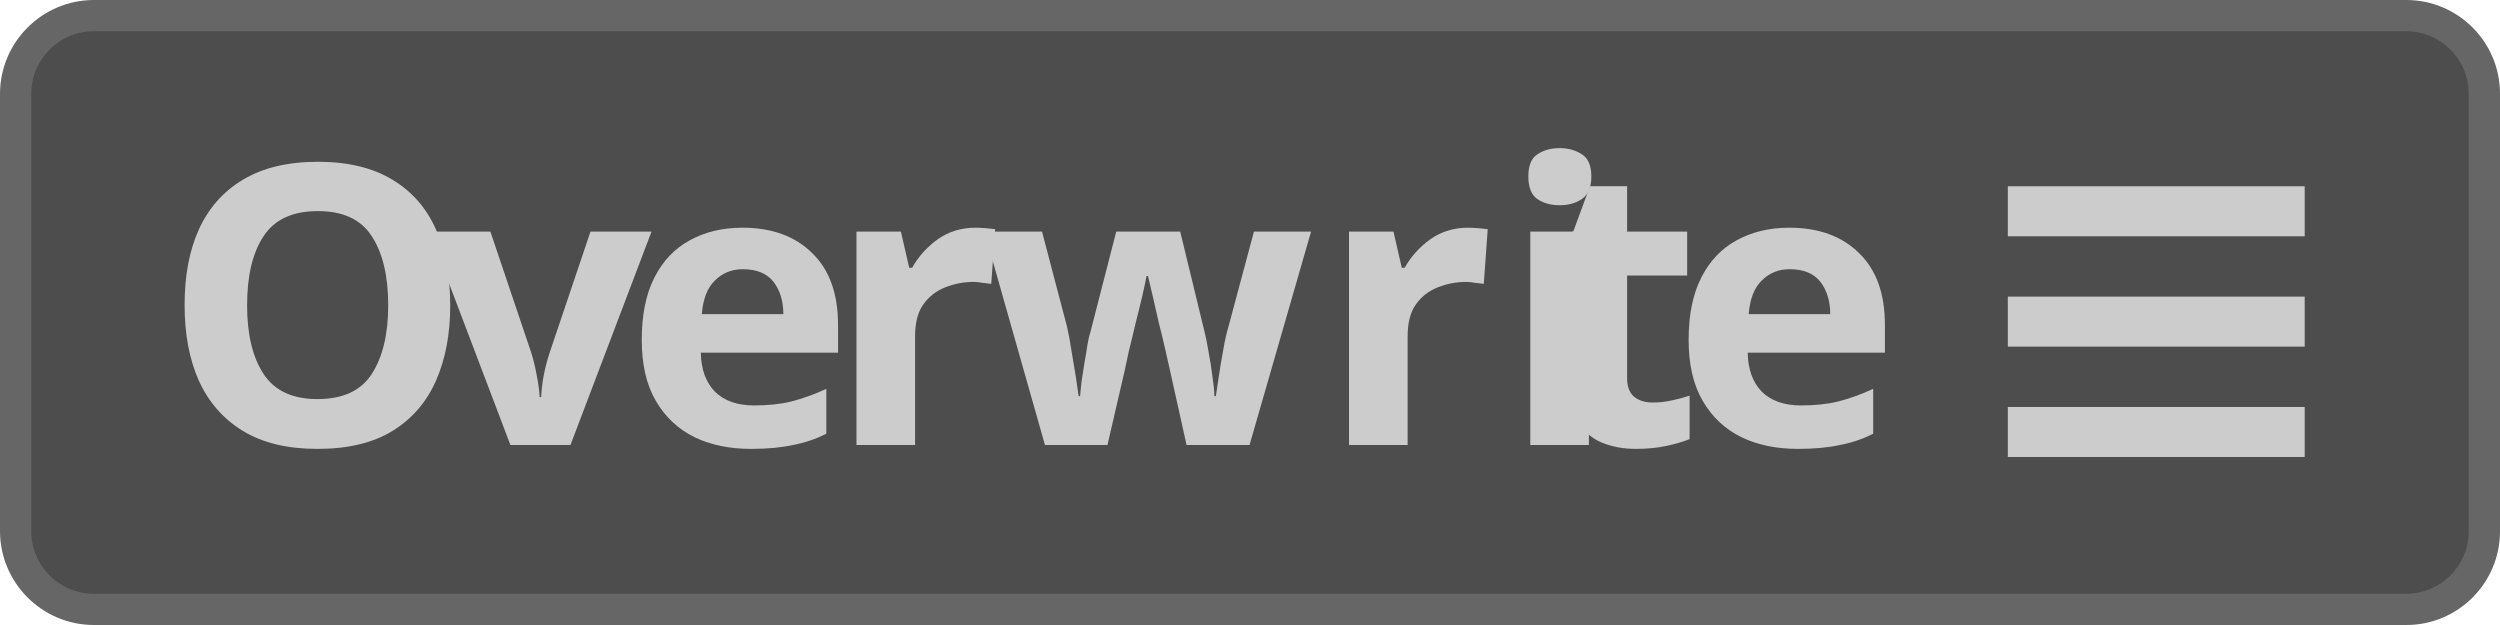
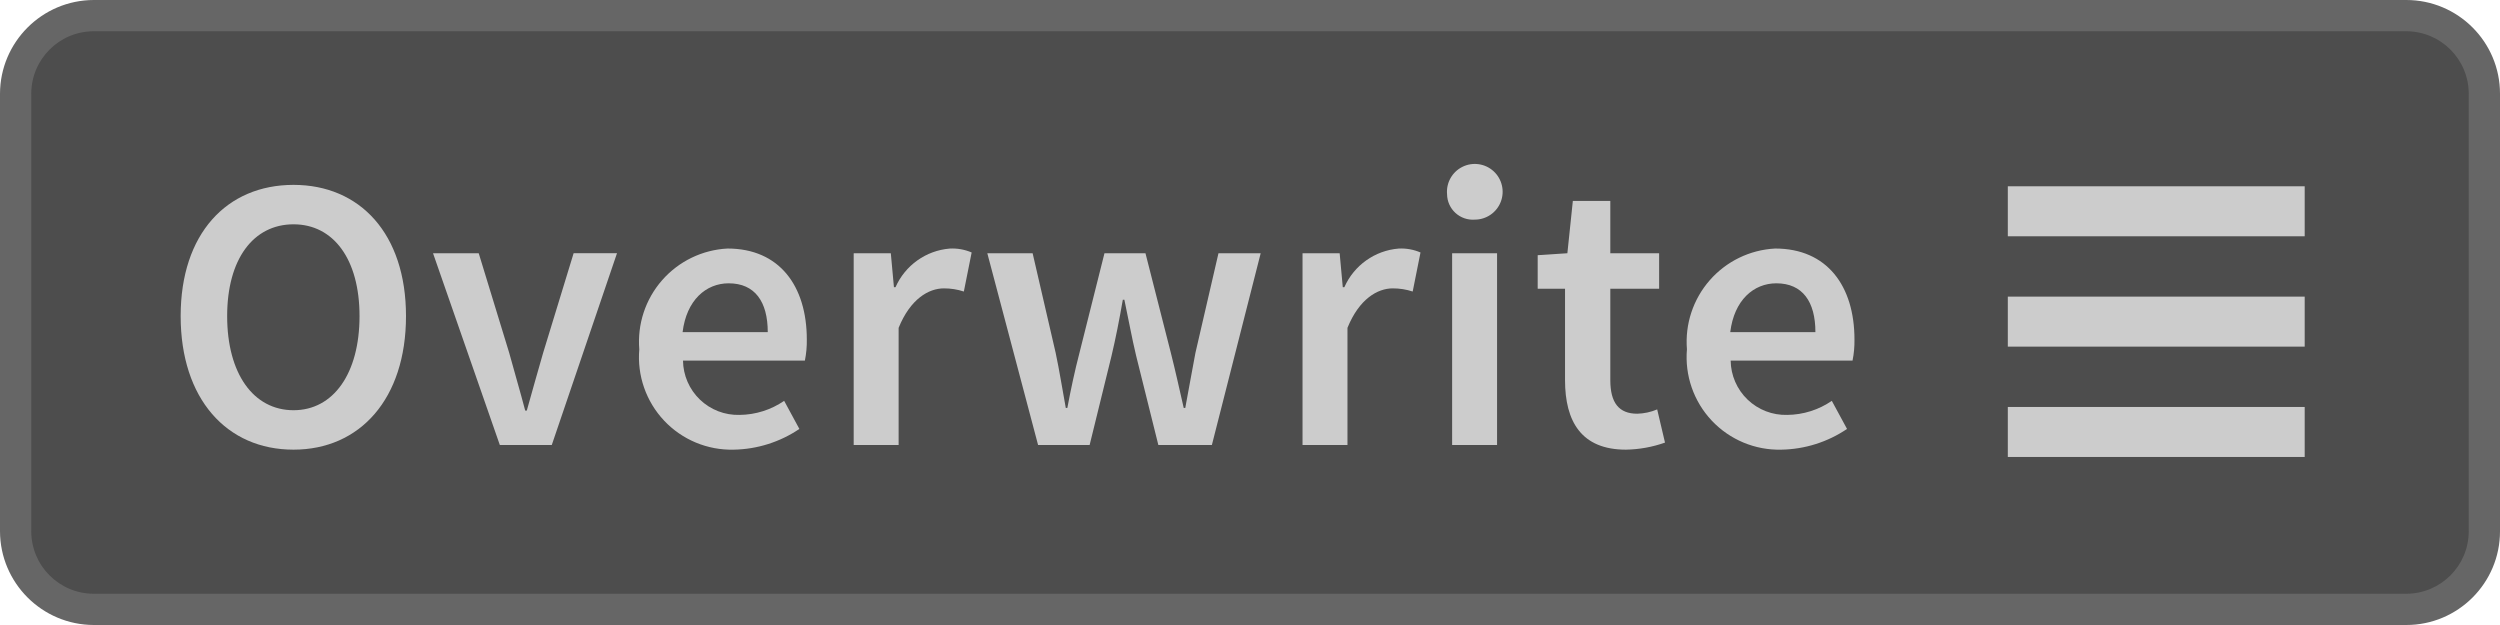
<svg xmlns="http://www.w3.org/2000/svg" width="80" height="20" viewBox="0 0 80 20">
  <rect x="0.5" y="0.5" width="79" height="19" rx="2.5" ry="2.5" fill="#4d4d4d" />
  <path d="M77,1a2.002,2.002,0,0,1,2,2V17a2.002,2.002,0,0,1-2,2H3a2.002,2.002,0,0,1-2-2V3A2.002,2.002,0,0,1,3,1H77m0-1H3A3.009,3.009,0,0,0,0,3V17a3.009,3.009,0,0,0,3,3H77a3,3,0,0,0,3-3V3a3,3,0,0,0-3-3Z" fill="#666" />
  <line x1="73.75" y1="10.292" x2="64.25" y2="10.292" stroke="#ccc" stroke-miterlimit="10" stroke-width="1.6" />
  <line x1="73.75" y1="6.761" x2="64.25" y2="6.761" stroke="#ccc" stroke-miterlimit="10" stroke-width="1.6" />
  <line x1="73.75" y1="13.823" x2="64.25" y2="13.823" stroke="#ccc" stroke-miterlimit="10" stroke-width="1.6" />
-   <text transform="translate(5.18848 14.23953)" font-size="12.5" fill="#ccc" font-family="SourceSansPro-Semibold, Source Sans Pro" font-weight="700" letter-spacing="0.01em">O<tspan x="8.55" y="0" letter-spacing="0.004em">v</tspan>
-     <tspan x="14.787" y="0" letter-spacing="0.01em">e</tspan>
-     <tspan x="21.25" y="0" letter-spacing="0.022em">r</tspan>
-     <tspan x="26.188" y="0">wri</tspan>
-     <tspan x="43.849" y="0" letter-spacing="-0.006em">t</tspan>
-     <tspan x="48.286" y="0" letter-spacing="0.01em">e</tspan>
-   </text>
+   <path d="M5.781,10.115c0-2.637,1.475-4.199,3.612-4.199,2.124,0,3.599,1.562,3.599,4.199,0,2.649-1.475,4.274-3.599,4.274C7.256,14.39,5.781,12.765,5.781,10.115Zm5.724,0c0-1.824-.837-2.937-2.111-2.937-1.287,0-2.125,1.112-2.125,2.937,0,1.837.838,3.012,2.125,3.012C10.668,13.127,11.505,11.952,11.505,10.115Z" fill="#ccc" />
+   <path d="M13.857,8.104h1.462L16.294,11.29c.162.6.35,1.225.513,1.85h.05c.175-.625.35-1.25.524-1.85l.975-3.187h1.388l-2.087,6.136H15.994Z" fill="#ccc" />
+   <path d="M23.281,7.953c1.662,0,2.537,1.2,2.537,2.912a3.117,3.117,0,0,1-.062.675H21.856a1.761,1.761,0,0,0,1.812,1.737,2.564,2.564,0,0,0,1.425-.45l.487.899a3.867,3.867,0,0,1-2.099.663A2.959,2.959,0,0,1,20.457,11.178,2.986,2.986,0,0,1,23.281,7.953Zm1.287,2.675c0-.975-.412-1.562-1.25-1.562-.725,0-1.35.537-1.475,1.562Z" fill="#ccc" />
+   <path d="M27.318,8.104h1.188l.1,1.087h.05a2.086,2.086,0,0,1,1.737-1.237,1.569,1.569,0,0,1,.7.125l-.25,1.25a2.008,2.008,0,0,0-.638-.101c-.487,0-1.074.338-1.449,1.263v3.749h-1.438Z" fill="#ccc" />
+   <path d="M31.594,8.104H33.044l.737,3.187c.125.587.212,1.162.324,1.762h.05c.113-.6.238-1.187.388-1.762l.8-3.187h1.312l.812,3.187c.149.587.274,1.162.412,1.762h.05c.112-.6.213-1.175.325-1.762l.737-3.187H40.342l-1.562,6.136H37.067l-.712-2.861c-.138-.575-.237-1.138-.375-1.787h-.05c-.113.649-.226,1.225-.362,1.799l-.7,2.85H33.219Z" fill="#ccc" />
+   <path d="M41.681,8.104h1.188l.1,1.087h.05a2.086,2.086,0,0,1,1.737-1.237,1.569,1.569,0,0,1,.7.125l-.25,1.25a2.008,2.008,0,0,0-.638-.101c-.487,0-1.074.338-1.449,1.263v3.749h-1.438Z" fill="#ccc" />
+   <path d="M46.306,6.216a.891.891,0,1,1,.887.812A.825.825,0,0,1,46.306,6.216Zm.162,1.888h1.438v6.136h-1.438Z" fill="#ccc" />
+   <path d="M50.081,9.24h-.875V8.166l.95-.062.175-1.675h1.199V8.104h1.562V9.24h-1.562V12.165c0,.725.275,1.074.862,1.074a1.754,1.754,0,0,0,.638-.138l.25,1.062a3.928,3.928,0,0,1-1.25.226c-1.425,0-1.949-.9-1.949-2.225Z" fill="#ccc" />
+   <path d="M56.806,7.953c1.662,0,2.537,1.2,2.537,2.912a3.117,3.117,0,0,1-.062.675H55.381a1.761,1.761,0,0,0,1.812,1.737,2.564,2.564,0,0,0,1.425-.45l.487.899a3.867,3.867,0,0,1-2.099.663,2.959,2.959,0,0,1-3.024-3.212A2.986,2.986,0,0,1,56.806,7.953Zm1.287,2.675c0-.975-.412-1.562-1.25-1.562-.725,0-1.35.537-1.475,1.562Z" fill="#ccc" />
</svg>
